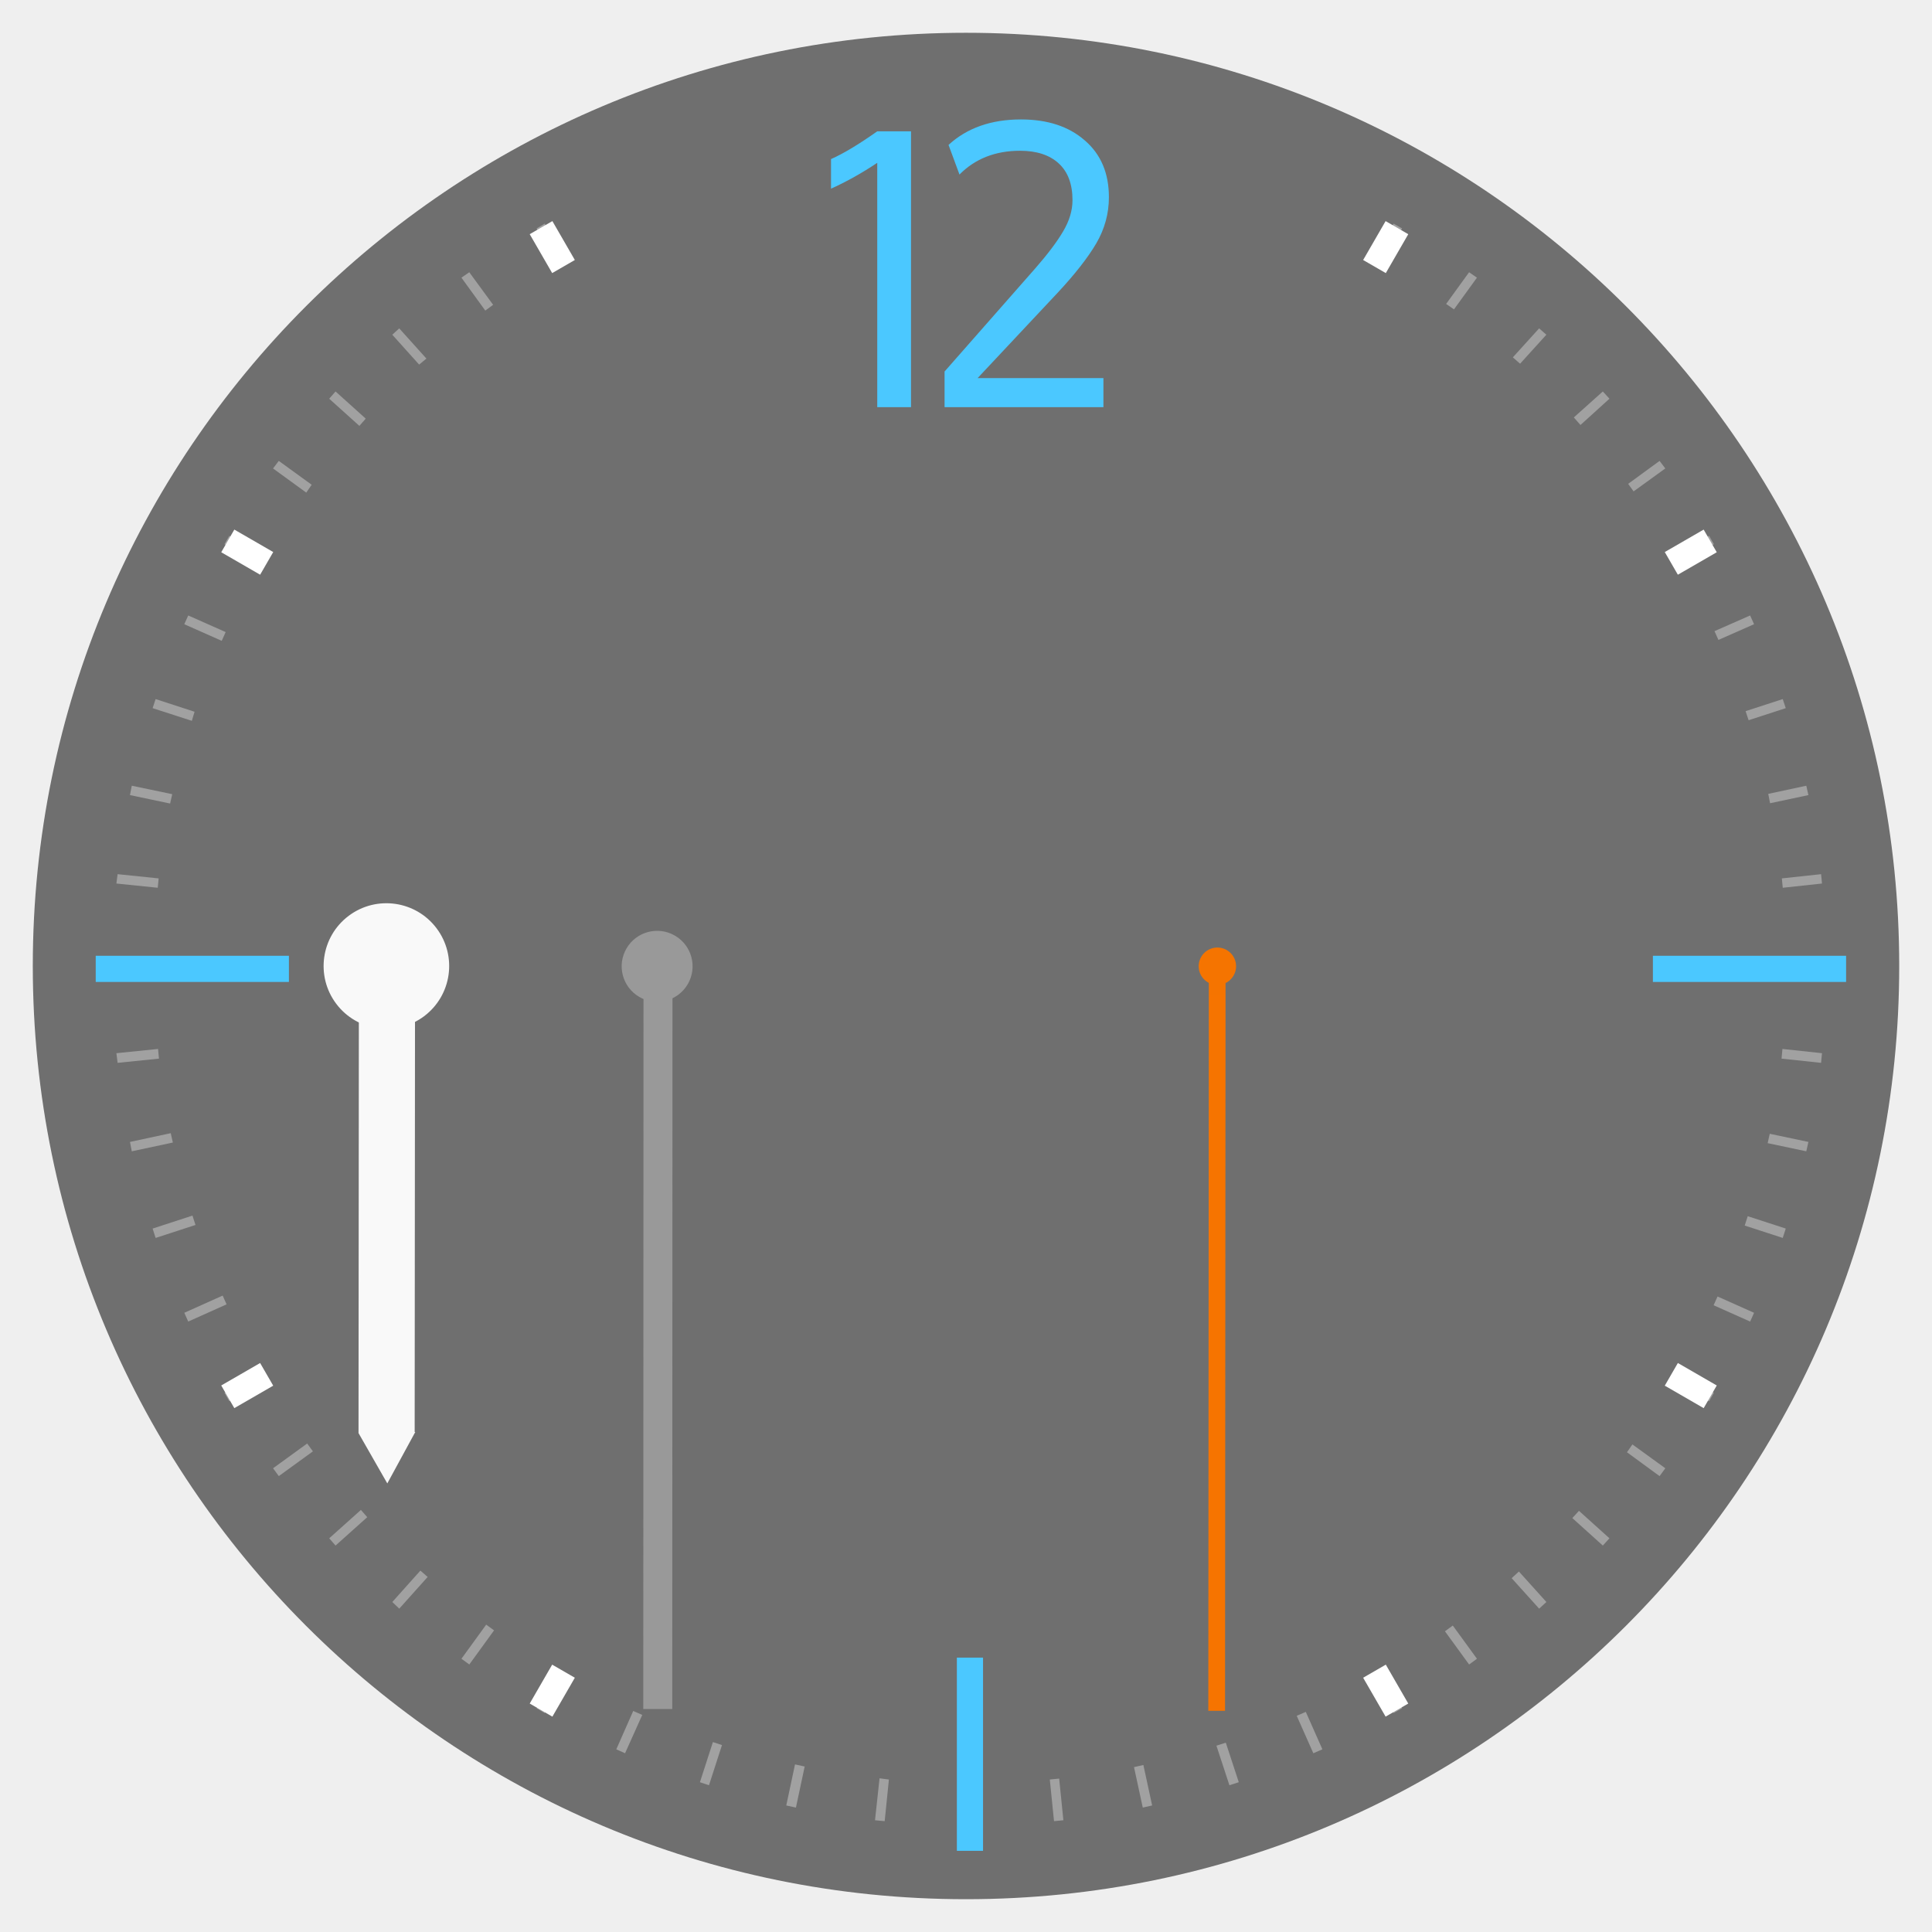
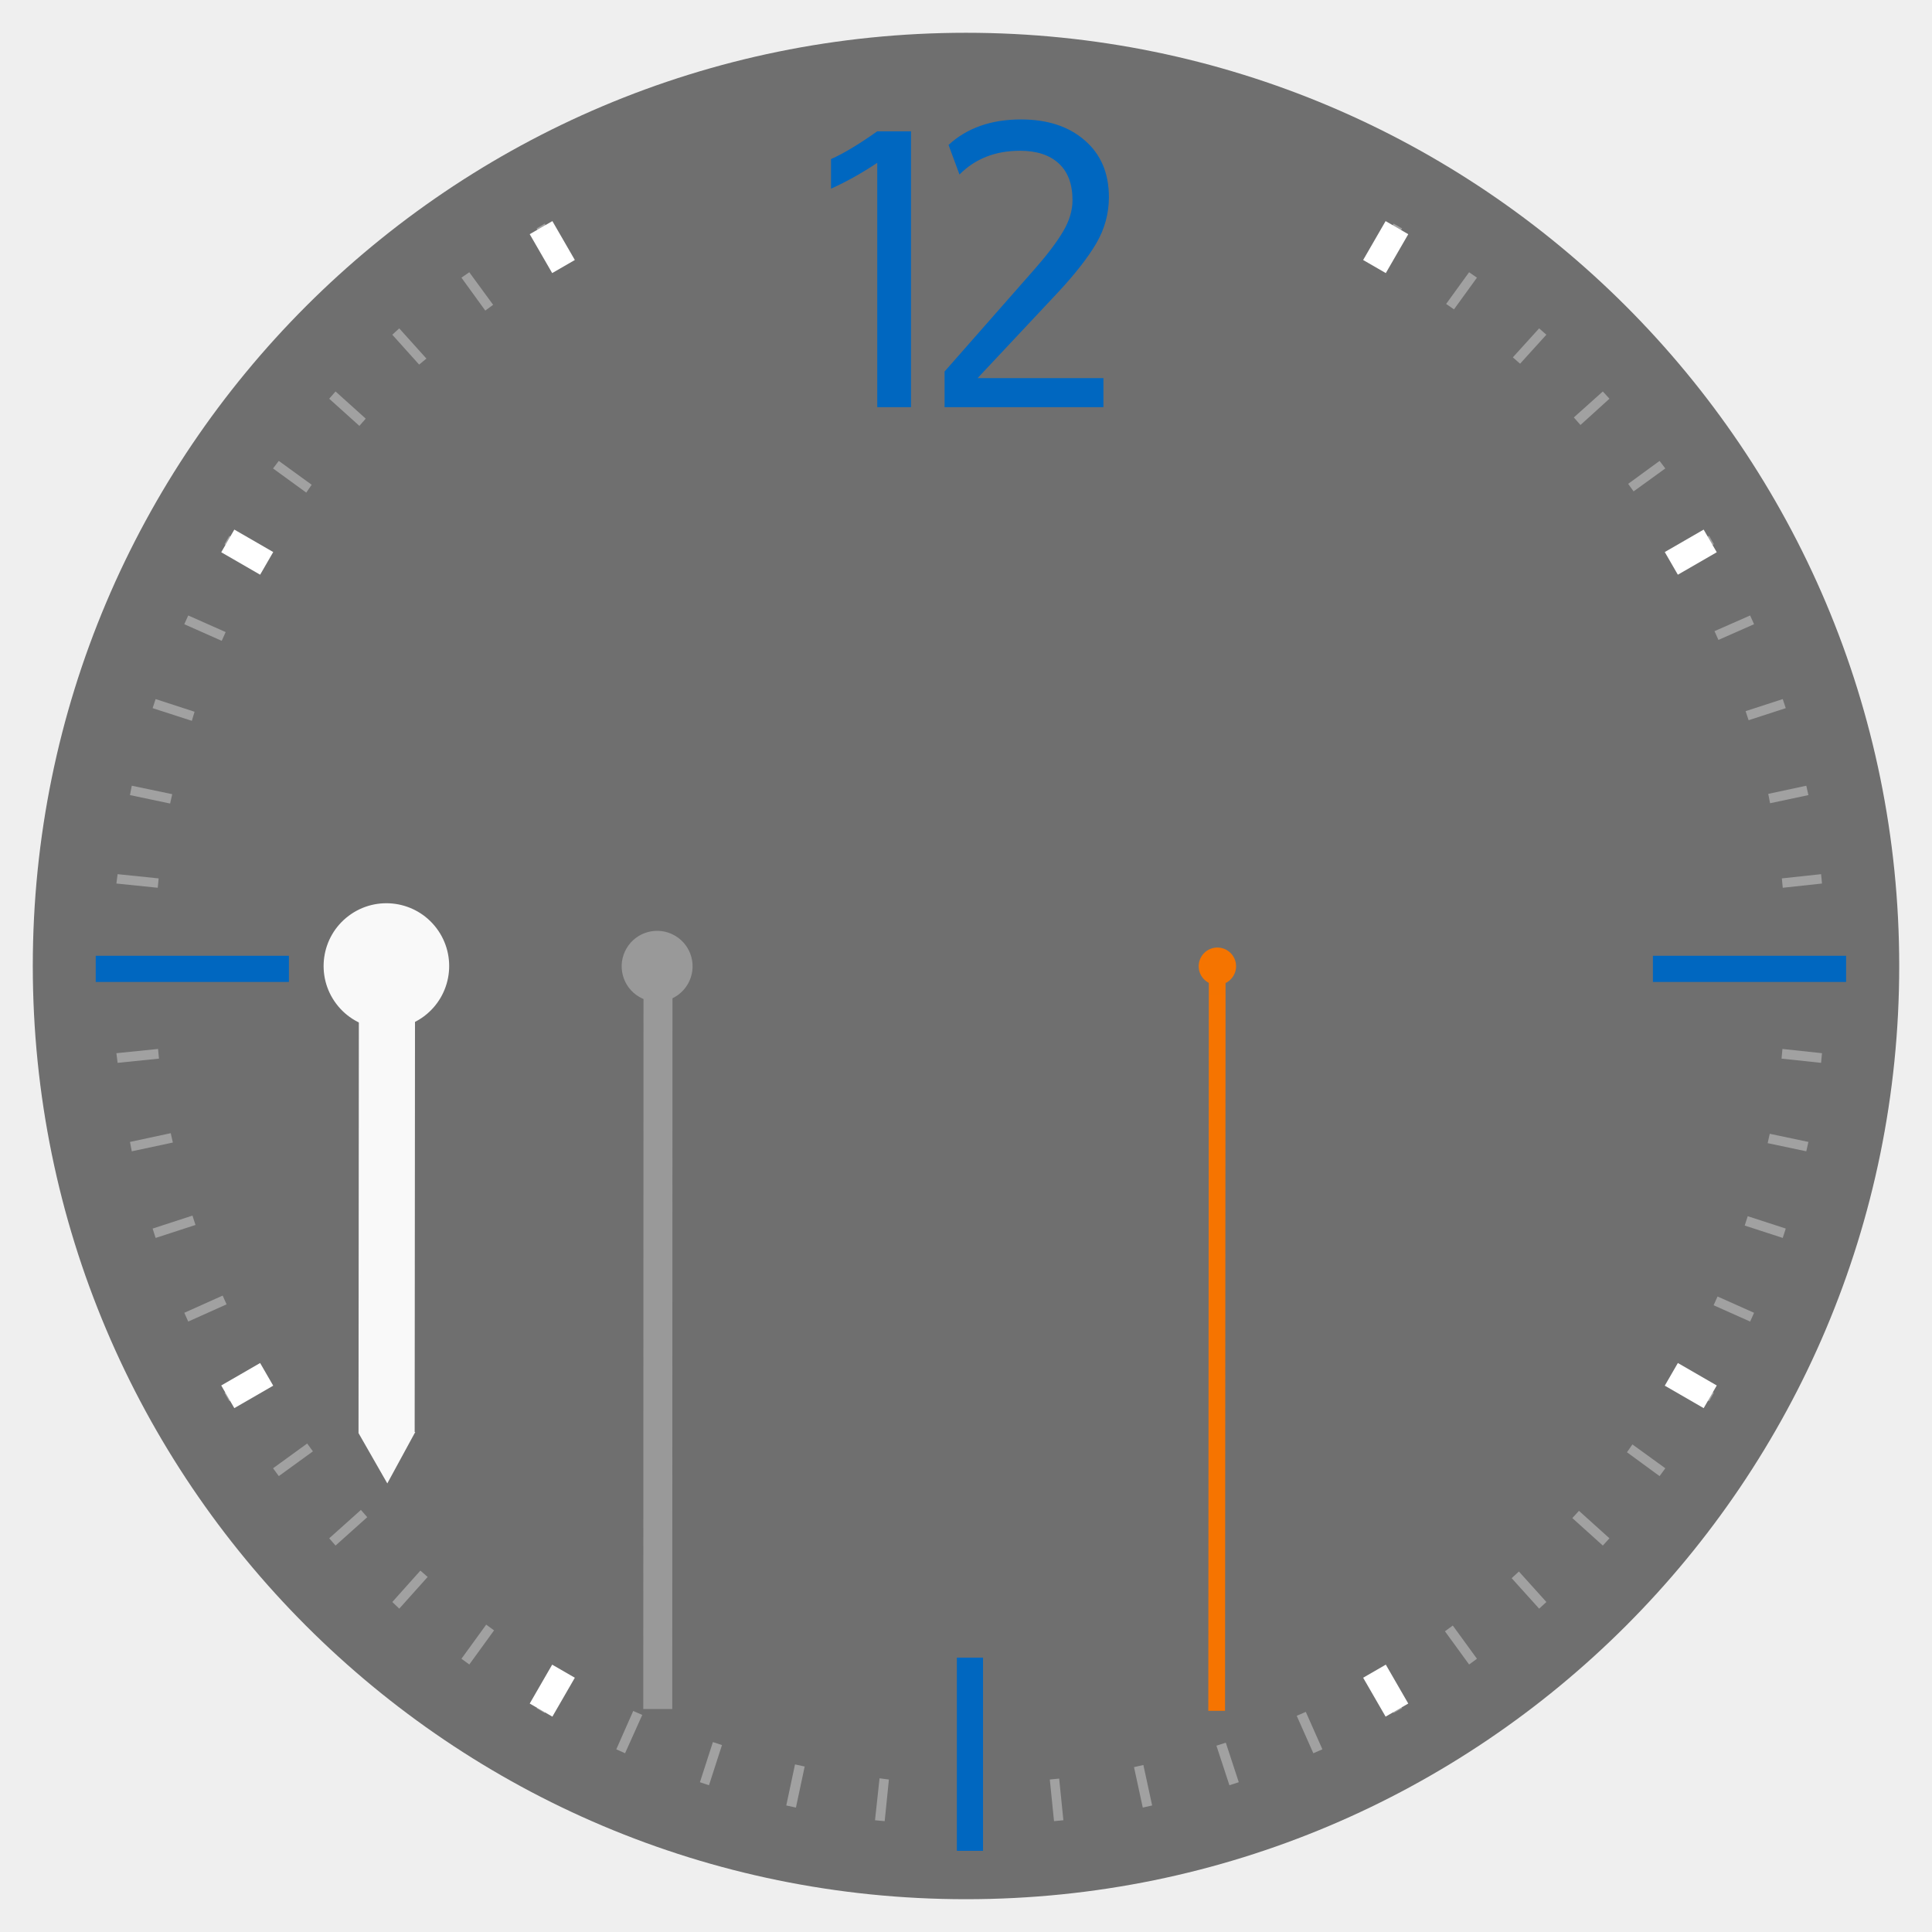
<svg xmlns="http://www.w3.org/2000/svg" xmlns:xlink="http://www.w3.org/1999/xlink" width="200" height="200" version="1.0" id="svg100">
  <defs id="defs19">
    <radialGradient xlink:href="#linearGradient4011" id="radialGradient4671" gradientUnits="userSpaceOnUse" cx="1255.872" cy="382.729" fx="1255.872" fy="382.729" r="96.606" />
    <linearGradient id="linearGradient4011">
      <stop style="stop-color:#232629;stop-opacity:1;" offset="0" id="stop4013" />
      <stop id="stop4019" offset="0.9" style="stop-color:#232629;stop-opacity:0.523;" />
      <stop style="stop-color:#232629;stop-opacity:0.107;" offset="0.96" id="stop4021" />
      <stop style="stop-color:#232629;stop-opacity:0;" offset="1" id="stop4015" />
    </linearGradient>
    <filter style="color-interpolation-filters:sRGB" id="filter5354-4" x="-0.212" width="1.423" y="-0.061" height="1.123">
      <feGaussianBlur stdDeviation="0.876" id="feGaussianBlur5356-7" />
    </filter>
    <filter style="color-interpolation-filters:sRGB" id="filter5358-1" x="-0.103" width="1.206" y="-0.059" height="1.118">
      <feGaussianBlur stdDeviation="0.876" id="feGaussianBlur5360-0" />
    </filter>
  </defs>
  <g id="ClockFace" transform="translate(-917.4624,-480.017)">
    <g id="g4323">
      <rect y="473.017" x="910.462" height="214" width="214" id="rect4069" style="opacity:0.005;fill:#717171;fill-opacity:1;stroke:none" />
      <circle r="96.606" cy="382.729" cx="1255.872" style="fill:url(#radialGradient4671);fill-opacity:1;stroke:none;opacity:0" id="path4329" transform="matrix(1.076543,0,0,1.076543,-334.5376,169.9925)" />
      <g id="g4245">
        <circle r="96.606" cy="382.729" cx="1255.872" transform="translate(-238.4086,197.2873)" style="fill:#191919;fill-opacity:1;stroke:none;opacity:0.6" id="path5099" />
        <g id="g6149" transform="translate(-0.5084997,-0.4121934)">
          <path style="color:#000000;font-style:normal;font-variant:normal;font-weight:normal;font-stretch:normal;font-size:medium;line-height:normal;font-family:Sans;-inkscape-font-specification:Sans;text-indent:0;text-align:start;text-decoration:none;text-decoration-line:none;letter-spacing:normal;word-spacing:normal;text-transform:none;writing-mode:lr-tb;direction:ltr;baseline-shift:baseline;text-anchor:start;display:inline;overflow:visible;visibility:visible;opacity:0.35;fill:#ffffff;fill-opacity:1;stroke:none;stroke-width:1px;marker:none;enable-background:accumulate" d="m 974.362,503.58 -0.844,0.5 2.094,3.594 c 0.278,-0.163 0.564,-0.308 0.844,-0.469 z m 87.875,0 -2.031,3.531 c 0.293,0.167 0.585,0.33 0.875,0.5 l 2.031,-3.531 z m -95.687,5.031 -0.812,0.562 2.469,3.406 c 0.269,-0.199 0.541,-0.398 0.813,-0.594 z m 103.5,0 -2.375,3.281 c 0.267,0.192 0.548,0.368 0.812,0.562 l 2.375,-3.281 z m -110.75,5.812 -0.719,0.656 2.781,3.094 c 0.24,-0.219 0.508,-0.408 0.75,-0.625 z m 118,0 -2.719,3 c 0.248,0.221 0.504,0.432 0.75,0.656 l 2.719,-3 z m -124.594,6.531 -0.656,0.75 3.125,2.812 c 0.219,-0.247 0.434,-0.505 0.656,-0.75 z m 131.188,0 -3,2.688 c 0.233,0.255 0.458,0.523 0.687,0.781 l 3,-2.719 z m -137.063,7.188 -0.594,0.781 3.438,2.5 c 0.192,-0.268 0.367,-0.547 0.562,-0.812 z m 142.938,0 -3.25,2.375 c 0.191,0.259 0.375,0.52 0.562,0.781 l 3.281,-2.375 z m -148.063,7.75 -0.5,0.875 3.688,2.125 c 0.166,-0.292 0.331,-0.585 0.5,-0.875 z m 153.188,0 -3.5,2.031 c 0.17,0.29 0.333,0.582 0.5,0.875 l 3.5,-2.031 z m -157.438,8.25 -0.406,0.906 3.875,1.719 c 0.133,-0.305 0.27,-0.603 0.406,-0.906 z m 161.688,0 -3.688,1.625 c 0.136,0.301 0.274,0.603 0.406,0.906 l 3.688,-1.625 z m -165.063,8.656 -0.312,0.938 4.062,1.312 c 0.098,-0.308 0.18,-0.631 0.281,-0.938 z m 168.438,0 -3.844,1.25 c 0.102,0.31 0.214,0.626 0.312,0.938 l 3.844,-1.25 z m -170.906,8.969 -0.188,0.969 4.156,0.875 c 0.066,-0.324 0.149,-0.646 0.219,-0.969 z m 173.344,0 -3.937,0.844 c 0.069,0.321 0.122,0.647 0.187,0.969 l 3.969,-0.844 z m -174.812,9.156 -0.125,0.969 4.281,0.438 c 0.031,-0.322 0.059,-0.648 0.094,-0.969 l -4.25,-0.438 z m 176.344,0 -4.062,0.438 c 0.035,0.321 0.063,0.647 0.094,0.969 l 4.062,-0.438 -0.094,-0.969 z m -172.156,18.094 -4.312,0.438 0.125,1 4.281,-0.438 c -0.037,-0.333 -0.061,-0.666 -0.094,-1 z m 168.156,0 c -0.033,0.334 -0.057,0.667 -0.094,1 l 4.094,0.438 0.094,-1 z m -166.844,8.719 -4.219,0.906 0.188,0.969 4.25,-0.906 c -0.071,-0.322 -0.152,-0.645 -0.219,-0.969 z m 165.531,0.062 c -0.067,0.324 -0.148,0.646 -0.219,0.969 l 4,0.844 0.219,-0.969 z m -163.281,8.469 -4.125,1.344 0.312,0.969 4.125,-1.344 c -0.107,-0.323 -0.209,-0.644 -0.312,-0.969 z m 161,0.062 c -0.104,0.325 -0.205,0.646 -0.313,0.969 l 3.938,1.281 0.312,-0.969 z m -157.875,8.219 -3.969,1.781 0.406,0.906 3.969,-1.781 c -0.138,-0.303 -0.272,-0.601 -0.406,-0.906 z m 154.75,0.094 c -0.134,0.303 -0.269,0.605 -0.406,0.906 l 3.781,1.688 0.406,-0.906 z m -150.75,7.781 -3.813,2.188 0.5,0.875 3.813,-2.188 c -0.17,-0.289 -0.334,-0.584 -0.5,-0.875 z m 146.75,0.094 c -0.168,0.292 -0.329,0.585 -0.5,0.875 l 3.625,2.094 0.5,-0.875 z m -142,7.344 -3.531,2.562 0.594,0.812 3.531,-2.562 c -0.2,-0.27 -0.397,-0.54 -0.594,-0.812 z m 137.187,0.094 c -0.193,0.268 -0.366,0.547 -0.562,0.812 l 3.375,2.469 0.594,-0.812 z m -131.625,6.781 -3.281,2.938 0.656,0.75 3.281,-2.938 c -0.224,-0.246 -0.435,-0.502 -0.656,-0.75 z m 126.094,0.094 c -0.226,0.253 -0.458,0.499 -0.688,0.75 l 3.156,2.844 0.687,-0.75 z m -119.937,6.188 -2.906,3.25 0.719,0.688 2.938,-3.281 c -0.248,-0.221 -0.504,-0.432 -0.75,-0.656 z m 113.719,0.094 c -0.251,0.228 -0.496,0.462 -0.75,0.688 l 2.844,3.156 0.75,-0.688 z m -106.906,5.5 -2.562,3.531 0.812,0.594 2.562,-3.531 c -0.272,-0.195 -0.543,-0.395 -0.812,-0.594 z m 100.062,0.094 c -0.27,0.198 -0.54,0.399 -0.812,0.594 l 2.5,3.438 0.812,-0.594 z m -92.656,4.781 -2.187,3.781 0.844,0.5 2.188,-3.812 c -0.28,-0.16 -0.566,-0.306 -0.844,-0.469 z m 85.25,0.062 c -0.283,0.165 -0.559,0.338 -0.844,0.5 l 2.125,3.719 0.875,-0.5 z m -77.437,4 -1.75,3.969 0.906,0.406 1.781,-3.969 c -0.313,-0.138 -0.626,-0.265 -0.937,-0.406 z m 69.625,0.094 c -0.308,0.139 -0.628,0.271 -0.938,0.406 l 1.719,3.875 0.938,-0.406 z m -61.375,3.125 -1.344,4.156 0.938,0.312 1.344,-4.156 c -0.314,-0.1 -0.625,-0.209 -0.937,-0.312 z m 53.094,0.062 c -0.322,0.106 -0.645,0.21 -0.969,0.312 l 1.344,4.094 0.969,-0.312 z m -44.594,2.25 -0.906,4.25 1,0.219 0.906,-4.25 c -0.334,-0.069 -0.668,-0.146 -1,-0.219 z m 36.062,0.062 c -0.327,0.07 -0.641,0.152 -0.969,0.219 l 0.906,4.188 0.969,-0.219 z m -27.312,1.375 -0.469,4.344 1,0.094 0.438,-4.312 c -0.325,-0.032 -0.645,-0.089 -0.969,-0.125 z m 18.594,0.031 c -0.323,0.035 -0.645,0.062 -0.969,0.094 l 0.437,4.312 0.969,-0.094 z" id="path5480" />
        </g>
        <g transform="translate(-283.7323,123.3106)" id="g5157">
          <g style="font-style:normal;font-variant:normal;font-weight:normal;font-stretch:normal;font-size:40px;line-height:125%;font-family:Oxygen;-inkscape-font-specification:Oxygen;text-align:start;letter-spacing:0px;word-spacing:0px;writing-mode:lr-tb;text-anchor:start;fill:#232629;fill-opacity:0.443;stroke:none;filter:url(#filter5354-4)" id="text4522" />
          <g style="font-style:normal;font-variant:normal;font-weight:normal;font-stretch:normal;font-size:40px;line-height:125%;font-family:Oxygen;-inkscape-font-specification:Oxygen;text-align:start;letter-spacing:0px;word-spacing:0px;writing-mode:lr-tb;text-anchor:start;fill:#3daee9;fill-opacity:1;stroke:none" id="text5149" />
          <g style="font-style:normal;font-variant:normal;font-weight:normal;font-stretch:normal;font-size:40px;line-height:125%;font-family:Oxygen;-inkscape-font-specification:Oxygen;text-align:start;letter-spacing:0px;word-spacing:0px;writing-mode:lr-tb;text-anchor:start;fill:#232629;fill-opacity:0.443;stroke:none;filter:url(#filter5358-1)" id="text4526" />
          <g style="font-style:normal;font-variant:normal;font-weight:normal;font-stretch:normal;font-size:40px;line-height:125%;font-family:Oxygen;-inkscape-font-specification:Oxygen;text-align:start;letter-spacing:0px;word-spacing:0px;writing-mode:lr-tb;text-anchor:start;fill:#3daee9;fill-opacity:1;stroke:none" id="text5153" transform="translate(0,6)">
-             <path id="path6197" d="m 1306.887,363.071 c 2.747,3e-5 4.948,0.723 6.601,2.168 1.667,1.432 2.5,3.392 2.5,5.879 0,1.693 -0.436,3.288 -1.309,4.785 -0.872,1.484 -2.213,3.197 -4.023,5.137 l -8.262,8.809 h 13.027 v 3.008 h -16.445 v -3.691 l 9.395,-10.684 c 1.276,-1.458 2.233,-2.728 2.871,-3.809 0.651,-1.094 0.977,-2.174 0.977,-3.242 0,-1.667 -0.475,-2.936 -1.426,-3.809 -0.951,-0.872 -2.285,-1.309 -4.004,-1.309 -2.552,2e-5 -4.642,0.82 -6.269,2.461 l -1.133,-3.066 c 1.914,-1.758 4.414,-2.637 7.5,-2.637 m -14.88,1.23 h 3.496 v 28.555 h -3.496 v -25.293 c -1.601,1.068 -3.197,1.96 -4.785,2.676 v -3.066 c 1.25,-0.547 2.845,-1.504 4.785,-2.871" style="fill:#4bc8ff;fill-opacity:1" />
+             <path id="path6197" d="m 1306.887,363.071 c 2.747,3e-5 4.948,0.723 6.601,2.168 1.667,1.432 2.5,3.392 2.5,5.879 0,1.693 -0.436,3.288 -1.309,4.785 -0.872,1.484 -2.213,3.197 -4.023,5.137 l -8.262,8.809 h 13.027 v 3.008 h -16.445 v -3.691 l 9.395,-10.684 c 1.276,-1.458 2.233,-2.728 2.871,-3.809 0.651,-1.094 0.977,-2.174 0.977,-3.242 0,-1.667 -0.475,-2.936 -1.426,-3.809 -0.951,-0.872 -2.285,-1.309 -4.004,-1.309 -2.552,2e-5 -4.642,0.82 -6.269,2.461 l -1.133,-3.066 c 1.914,-1.758 4.414,-2.637 7.5,-2.637 m -14.88,1.23 h 3.496 v 28.555 h -3.496 v -25.293 c -1.601,1.068 -3.197,1.96 -4.785,2.676 v -3.066 c 1.25,-0.547 2.845,-1.504 4.785,-2.871" style="fill:#0067C0;fill-opacity:1" />
          </g>
        </g>
-         <rect style="fill:#4bc8ff;fill-opacity:1;stroke:none" id="rect5442" width="20" height="2.709" x="927.371" y="578.959" />
-         <rect y="578.959" x="1088.57" height="2.709" width="20" id="rect5446" style="fill:#4bc8ff;fill-opacity:1;stroke:none" />
-         <rect transform="rotate(90)" style="fill:#4bc8ff;fill-opacity:1;stroke:none" id="rect5448" width="20" height="2.709" x="651.614" y="-1019.226" />
+         <rect style="fill:#0067C0;fill-opacity:1;stroke:none" id="rect5442" width="20" height="2.709" x="927.371" y="578.959" />
+         <rect y="578.959" x="1088.57" height="2.709" width="20" id="rect5446" style="fill:#0067C0;fill-opacity:1;stroke:none" />
+         <rect transform="rotate(90)" style="fill:#0067C0;fill-opacity:1;stroke:none" id="rect5448" width="20" height="2.709" x="651.614" y="-1019.226" />
        <g id="g6073" transform="translate(-0.5084997,-0.4121934)">
          <path id="path6063" style="fill:#ffffff;fill-opacity:1;stroke:none" d="m 1090.307,537.577 4.027,-2.325 1.355,2.346 -4.027,2.325 z m -149.435,86.276 4.027,-2.325 1.355,2.346 -4.027,2.325 z" />
          <path d="m 1059.083,507.345 2.325,-4.027 2.346,1.355 -2.325,4.027 z m -86.276,149.435 2.325,-4.027 2.346,1.355 -2.325,4.027 z" style="fill:#ffffff;fill-opacity:1;stroke:none" id="path6065" />
          <path id="path6067" style="fill:#ffffff;fill-opacity:1;stroke:none" d="m 944.9,539.923 -4.027,-2.325 1.355,-2.346 4.027,2.325 z m 149.435,86.276 -4.027,-2.325 1.355,-2.346 4.027,2.325 z" />
          <path d="m 975.132,508.699 -2.325,-4.027 2.346,-1.355 2.325,4.027 z m 86.276,149.435 -2.325,-4.027 2.346,-1.355 2.325,4.027 z" style="fill:#ffffff;fill-opacity:1;stroke:none" id="path6069" />
        </g>
      </g>
      <g id="text5629" style="font-style:normal;font-variant:normal;font-weight:normal;font-stretch:normal;font-size:12px;line-height:125%;font-family:Pristina;-inkscape-font-specification:Pristina;text-align:center;letter-spacing:0px;word-spacing:0px;text-anchor:middle;fill:#575757;fill-opacity:1;stroke:none" />
    </g>
  </g>
  <g id="HourHand" transform="matrix(-.60001 -.79999 .79999 -.60001 185.53 1262.7)">
    <rect transform="matrix(-.60001 .79999 -.79999 -.60001 1122.7 607.62)" x="33" y="91" width="18" height="64" fill="#232629" fill-opacity=".604" opacity=".01" id="rect56" />
    <path d="m980.52 549.89-5.955-0.742 2.521 5.509 0.036-0.051 34.481 25.905 3.422-4.699-34.481-25.905z" fill="#f9f9f9" id="path58" />
    <path transform="translate(-753.93 199.18)" d="m1777.9 382.03a6.5 6.5 0 0 1-6.499 6.499 6.5 6.5 0 0 1-6.5-6.499 6.5 6.5 0 0 1 6.5-6.5 6.5 6.5 0 0 1 6.499 6.5z" fill="#f9f9f9" id="path60" />
  </g>
  <g id="MinuteHand" transform="matrix(-.5033 .86411 -.86411 -.5033 1082.4 -486.66)">
    <rect transform="matrix(-.5033 -.86411 .86411 -.5033 966.28 692.06)" x="64" y="94" width="12" height="85" fill="#232629" fill-opacity=".604" opacity=".01" id="rect63" />
    <path transform="matrix(.86427 -.50302 .50302 .86427 0 0)" d="m588.17 1012.6 75.736 7e-4v3l-75.736-7e-4z" fill="#999" id="path65" />
    <path transform="matrix(.56475 0 0 .56475 17.104 365.5)" d="m1777.9 382.03a6.5 6.5 0 0 1-6.499 6.499 6.5 6.5 0 0 1-6.5-6.499 6.5 6.5 0 0 1 6.5-6.5 6.5 6.5 0 0 1 6.499 6.5z" fill="#999" id="path67" />
  </g>
  <g id="SecondHand" transform="matrix(-.50062 .86567 -.86567 -.50062 1138.5 -489.72)">
    <rect transform="matrix(.86603 -.5 .5 .86603 0 0)" x="589.81" y="1011.2" width="77.736" height="1.732" fill="#f67400" id="rect70" />
    <path transform="matrix(.29783 0 0 .29783 489.81 467.45)" d="m1777.9 382.03c0 3.59-2.91 6.499-6.499 6.499-3.59 0-6.5-2.91-6.5-6.499s2.91-6.5 6.5-6.5c3.59 0 6.499 2.91 6.499 6.5z" fill="#f67400" id="path72" />
    <rect transform="matrix(-.50062 -.86567 .86567 -.50062 985.87 726.55)" x="106" y="96" width="8" height="7" fill="#232629" fill-opacity=".604" opacity=".01" id="rect74" />
  </g>
  <g fill="#232629" id="g91">
    <g id="SecondHandShadow" transform="matrix(-.50062 .86567 -.86567 -.50062 1146.5 -489.72)" opacity="0">
      <path transform="matrix(.86603 -.5 .5 .86603 0 0)" d="m591.81 1011.2h75.736v1.732h-75.736z" id="path77" />
      <circle transform="matrix(.29783 0 0 .29783 489.81 467.45)" d="m 1777.896,382.032 a 6.499,6.499 0 0 1 -6.499,6.499 6.499,6.499 0 0 1 -6.5,-6.499 6.499,6.499 0 0 1 6.5,-6.499 6.499,6.499 0 0 1 6.499,6.499 z" fill-opacity=".004" id="circle79" />
      <rect transform="matrix(-.50062 -.86567 .86567 -.50062 988.88 731.74)" x="113" y="97" width="6" height="82" fill-opacity=".604" opacity=".01" id="rect81" />
    </g>
    <path id="HandCenterScrew" d="m-45 100a5 5 0 1 1-10 0 5 5 0 1 1 10 0z" opacity=".001" />
    <path id="Glass" transform="matrix(1.5739 0 0 1.5739 111.91 -57.392)" d="m-150 100a45 45 0 1 1-90 0 45 45 0 1 1 90 0z" opacity=".001" />
    <g id="MinuteHandShadow" transform="matrix(-.5033 .86411 -.86411 -.5033 1092.4 -486.66)" opacity="0">
      <path d="m1016.7 579.91 66.473-38.689 1.509 2.593-66.473 38.689z" id="path86" />
      <circle transform="matrix(.62496 0 0 .62496 -89.662 342.48)" d="m 1777.896,382.032 a 6.499,6.499 0 0 1 -6.499,6.499 6.499,6.499 0 0 1 -6.5,-6.499 6.499,6.499 0 0 1 6.5,-6.499 6.499,6.499 0 0 1 6.499,6.499 z" fill-opacity=".004" id="circle88" />
    </g>
  </g>
  <g id="HourHandShadow" transform="rotate(233.13 416.29 581.26)" fill="#232629" opacity="0">
    <rect transform="rotate(126.87 409.43 584.47)" x="33" y="91" width="18" height="64" id="rect93" fill-opacity=".604" opacity=".01" />
    <path d="m980.52 549.89-5.955-0.742 2.521 5.509 0.036-0.051 34.481 25.905 3.422-4.699-34.481-25.905z" id="path95" />
    <circle transform="translate(-753.93 199.18)" cx="1771.4" cy="382.03" r="6.5" id="circle97" />
  </g>
</svg>
